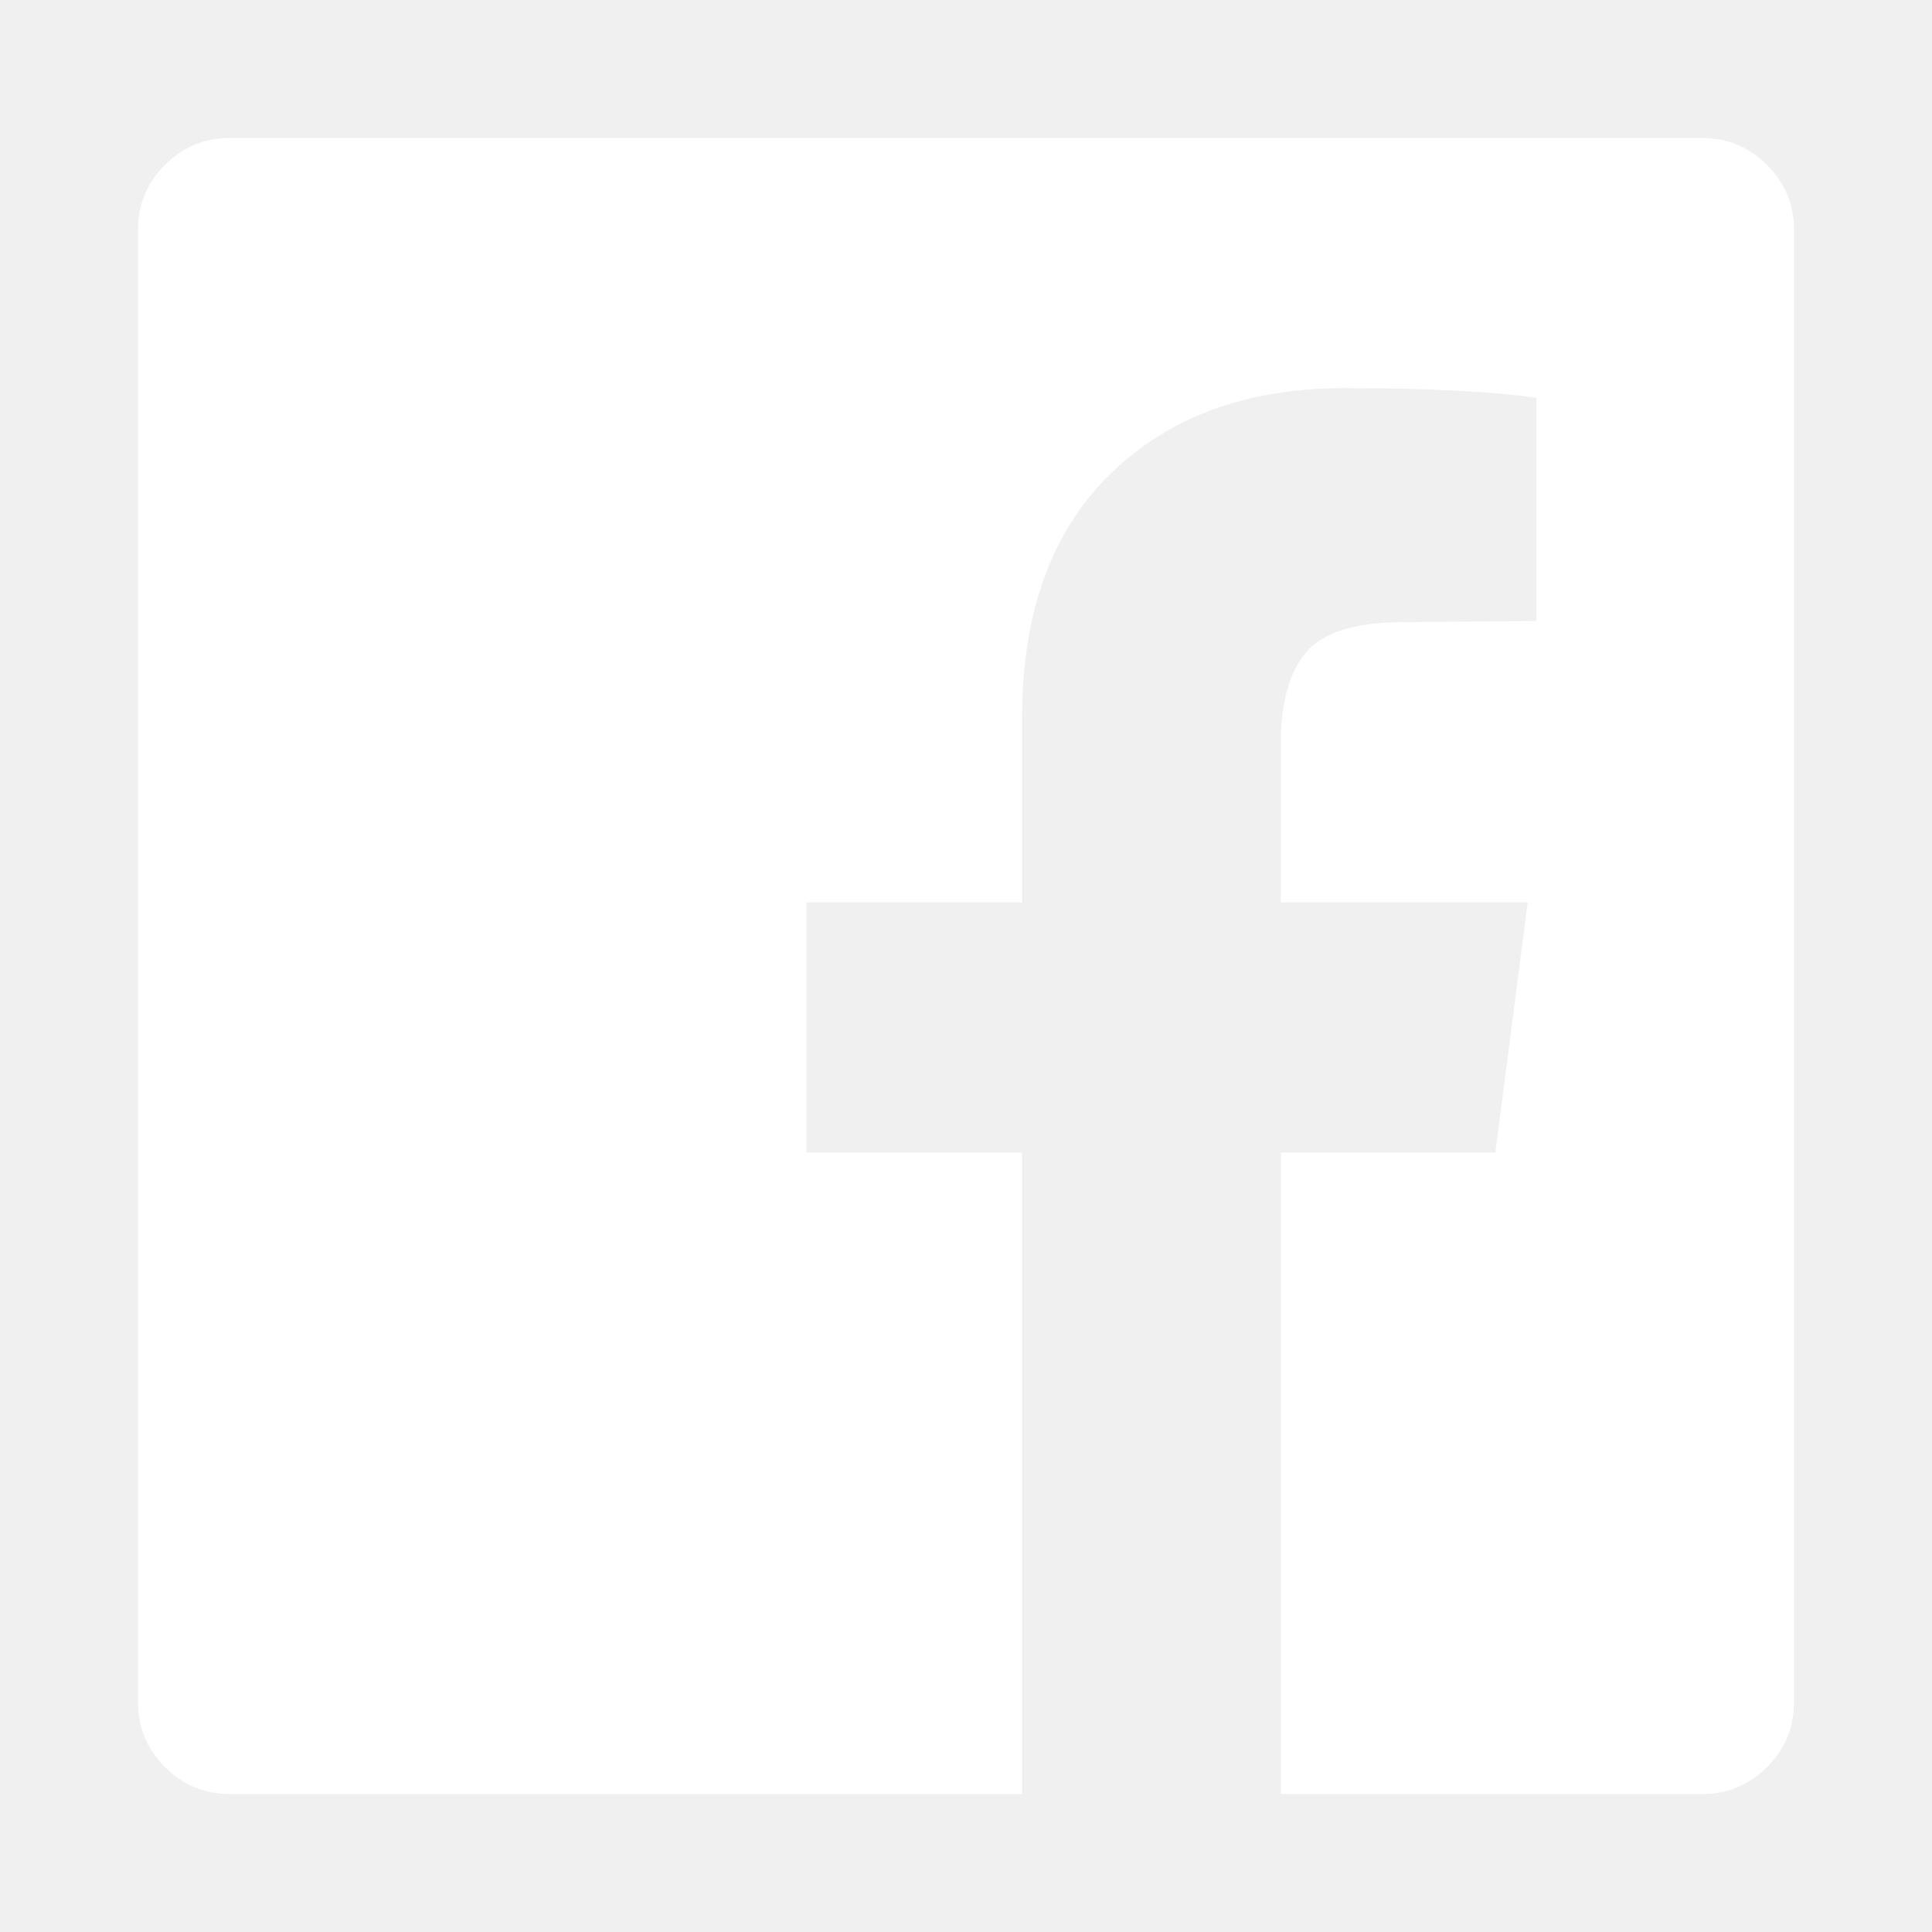
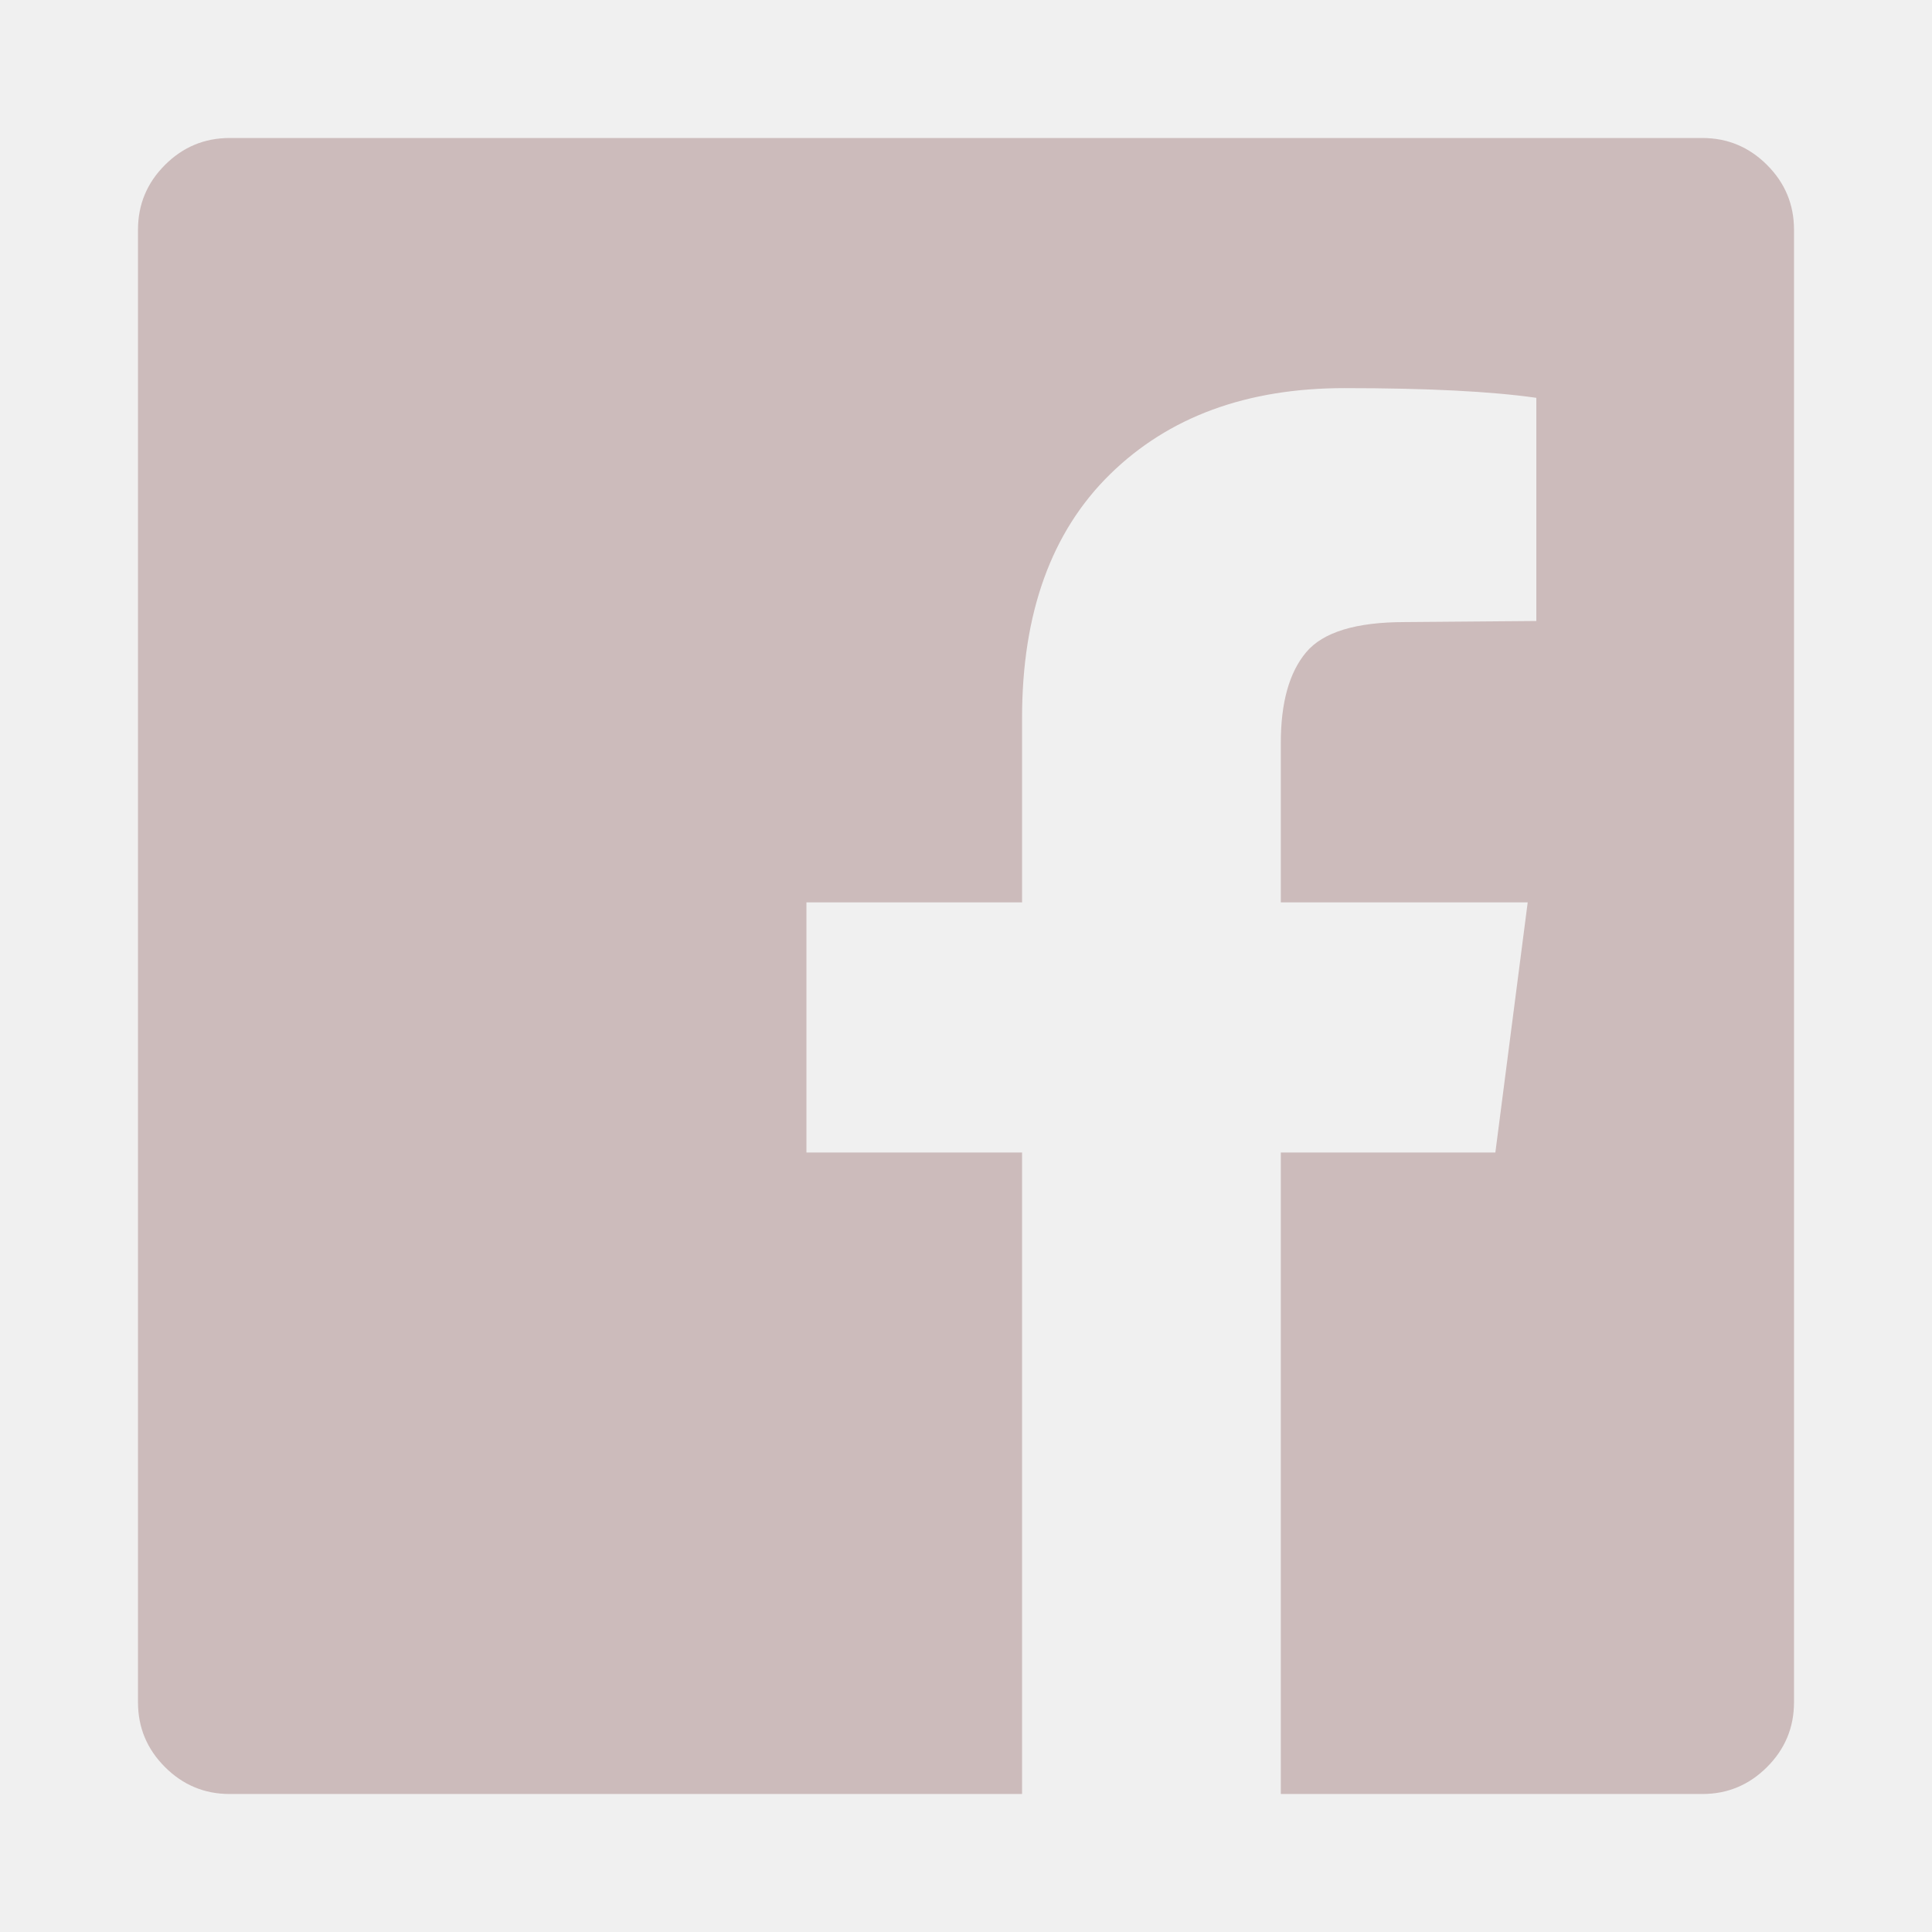
<svg xmlns="http://www.w3.org/2000/svg" width="1792" height="1792" viewBox="0 0 1792 1792">
-   <path fill="#fff" d="M1579 128q35 0 60 25t25 60v1366q0 35-25 60t-60 25h-391v-595h199l30-232h-229v-148q0-56 23.5-84t91.5-28l122-1v-207q-63-9-178-9-136 0-217.5 80t-81.5 226v171h-200v232h200v595h-735q-35 0-60-25t-25-60v-1366q0-35 25-60t60-25h1366z" />
+   <path fill="#cbb" d="M1579 128q35 0 60 25t25 60v1366q0 35-25 60t-60 25h-391v-595h199l30-232h-229v-148q0-56 23.5-84t91.5-28l122-1v-207q-63-9-178-9-136 0-217.5 80t-81.5 226v171h-200v232h200v595h-735q-35 0-60-25t-25-60v-1366q0-35 25-60t60-25h1366z" />
</svg>
